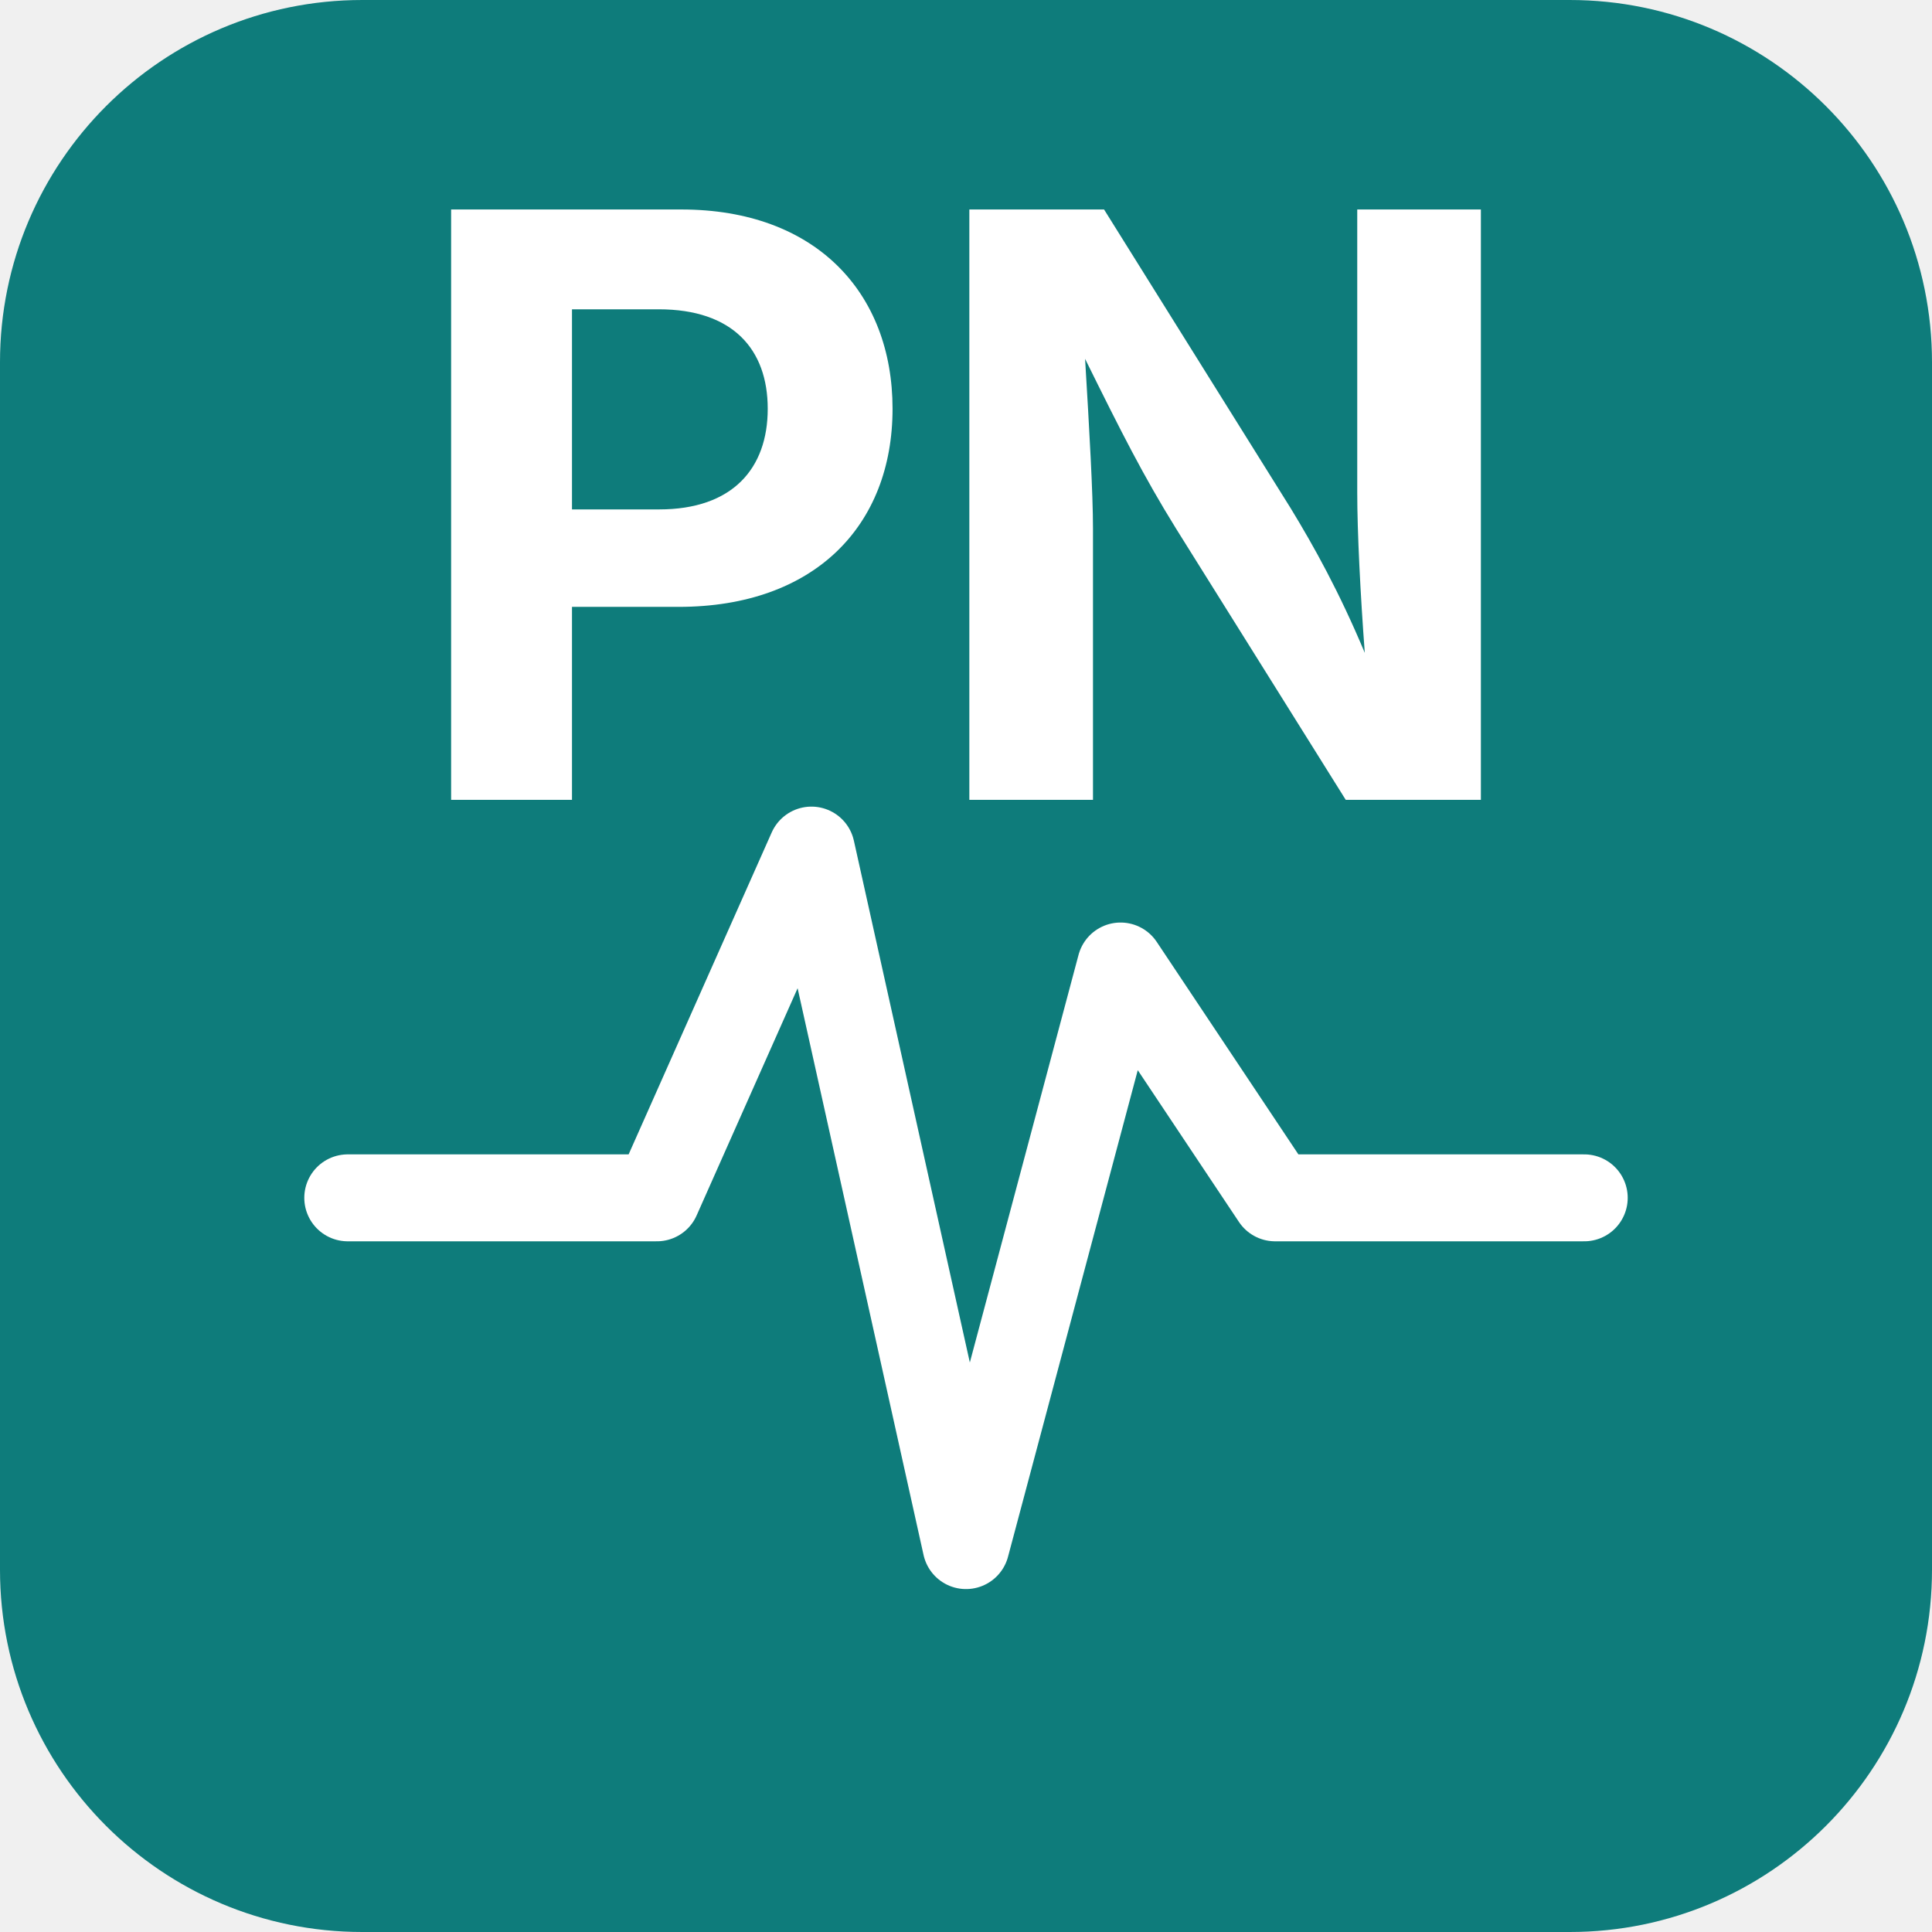
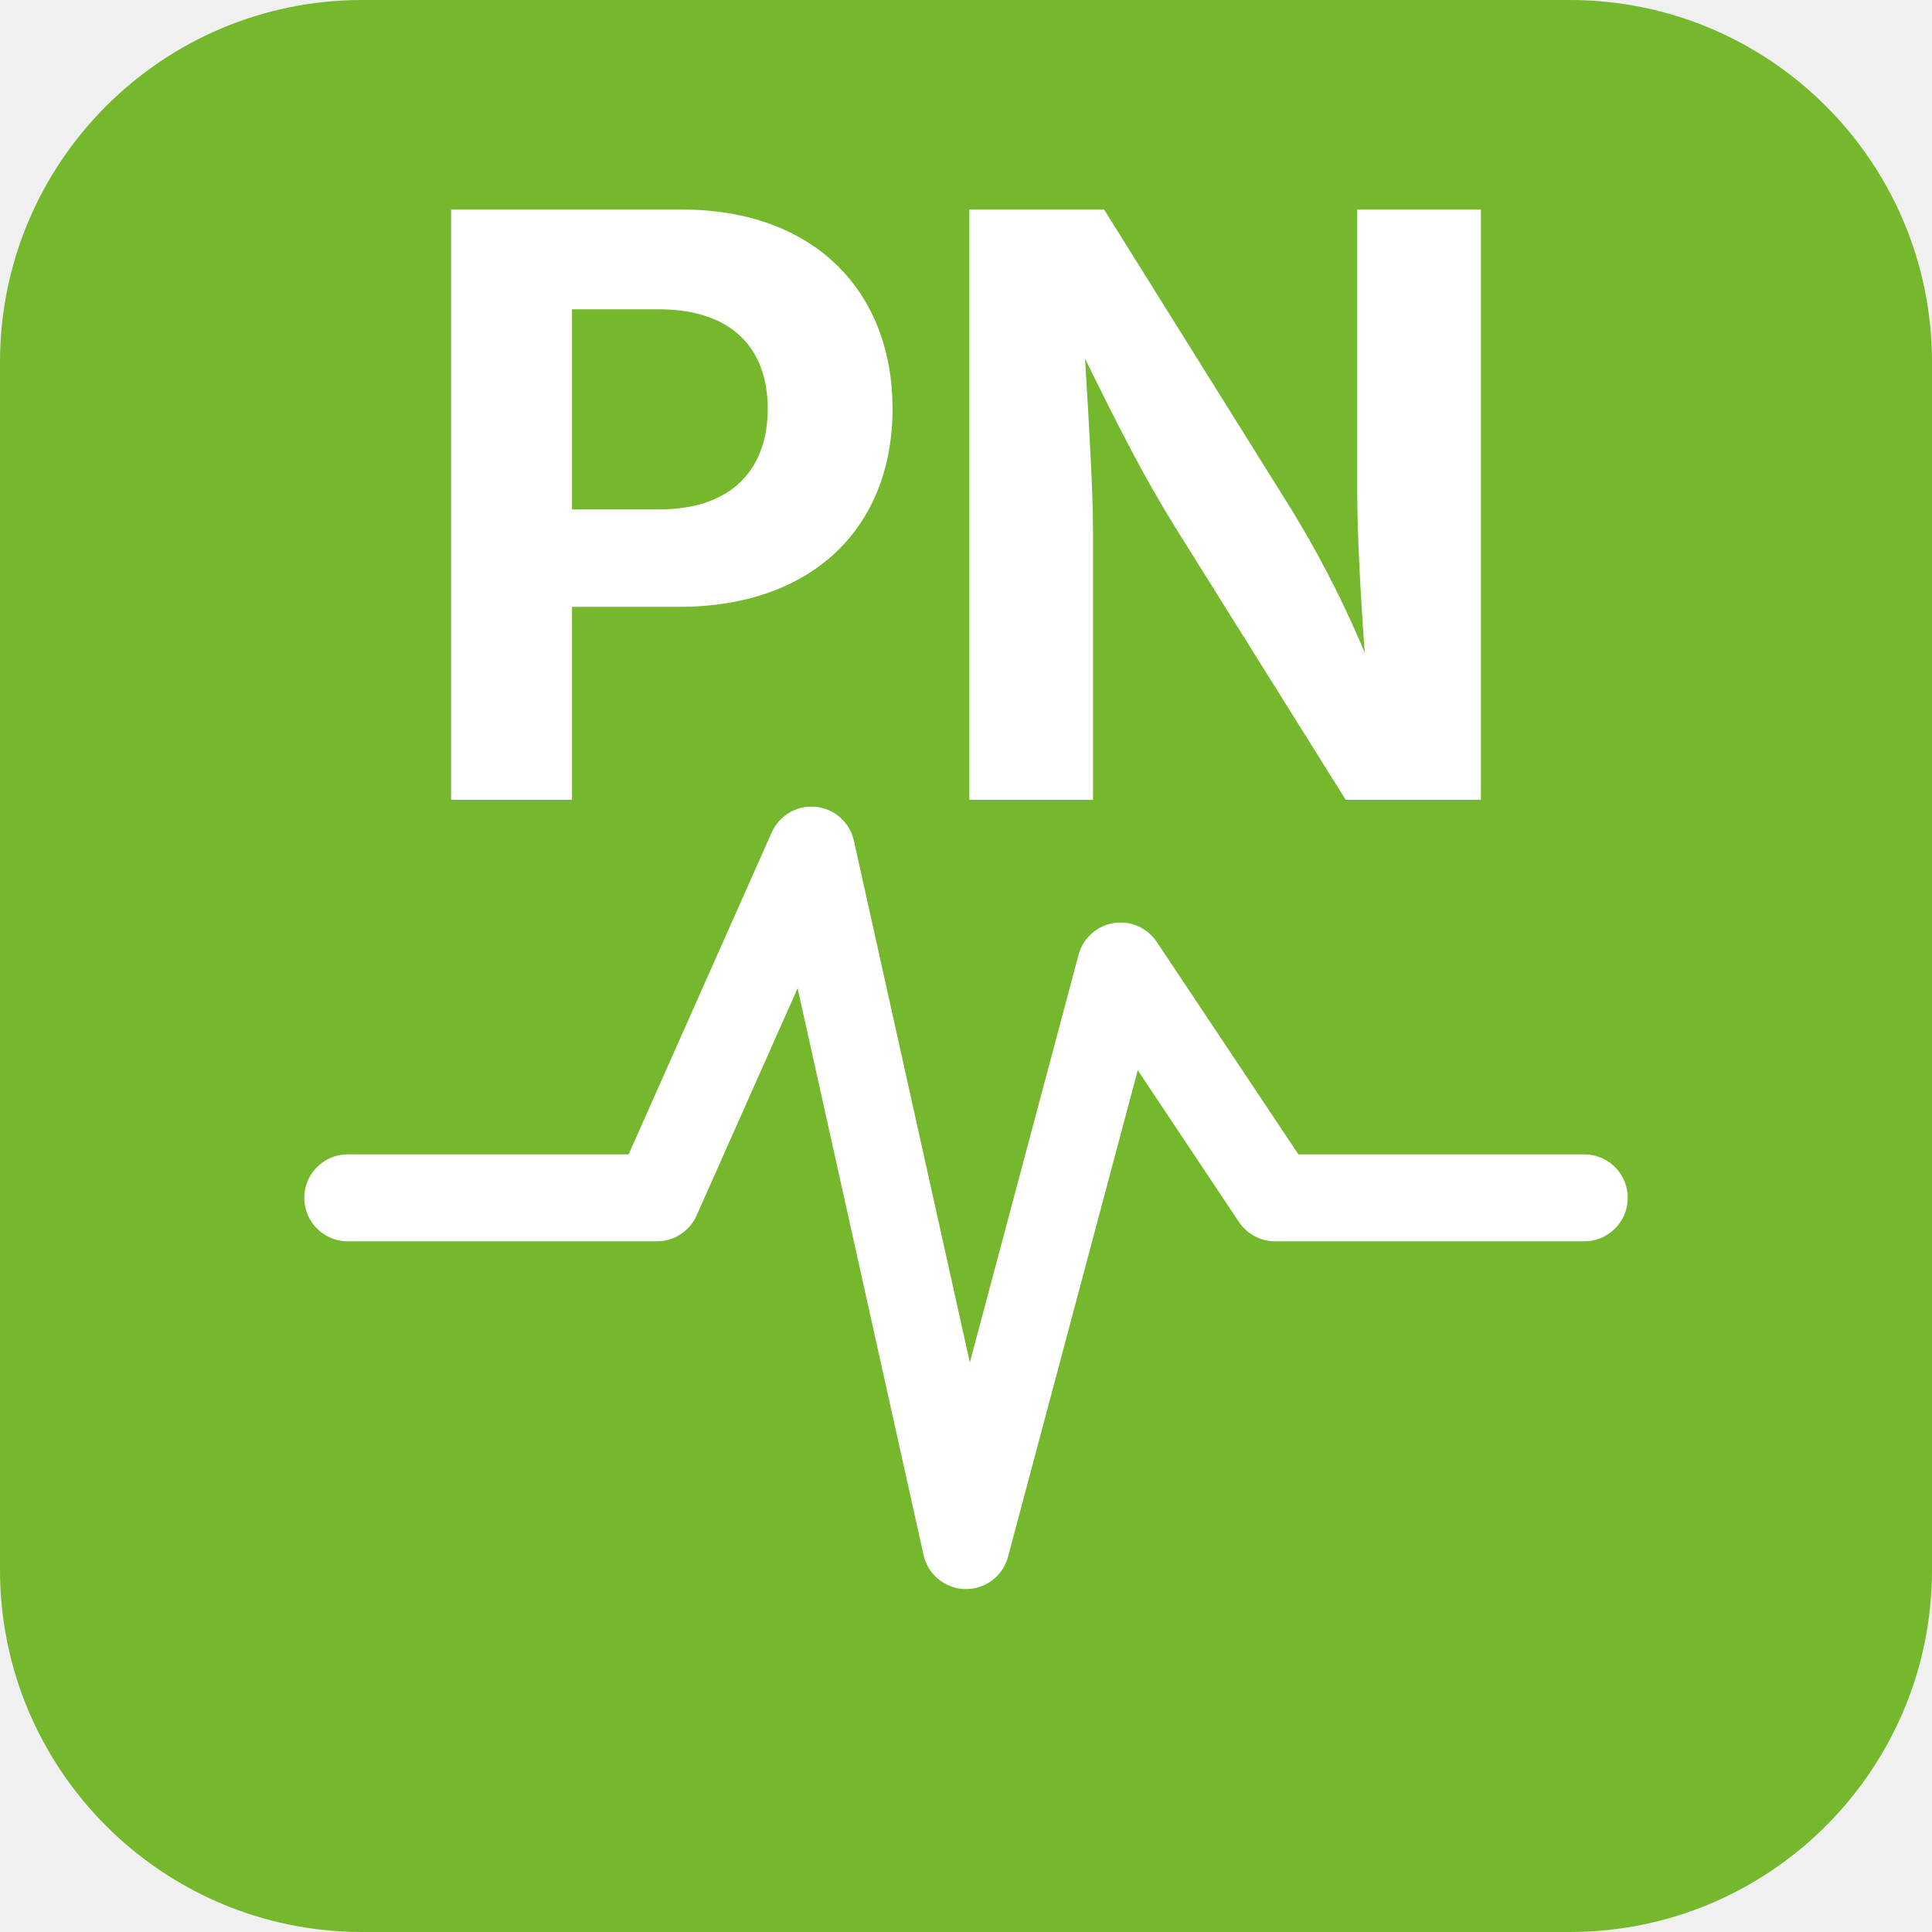
<svg xmlns="http://www.w3.org/2000/svg" width="512" height="512" viewBox="0 0 512 512">
-   <rect width="512" height="512" rx="96" ry="96" fill="#0E7C7B" />
+   <rect width="512" height="512" rx="96" ry="96" fill="#75b72d" />
  <g transform="translate(256 317.44)" stroke="#ffffff" stroke-width="23.04" fill="none" stroke-linecap="round" stroke-linejoin="round">
    <path d="M -163.84 0 L -81.92 0 L -40.96 -92.16 L 0 92.16 L 40.96 -61.44 L 81.92 0 L 163.84 0" />
  </g>
  <text x="50%" y="211.968" font-family="-apple-system, BlinkMacSystemFont, system-ui, sans-serif" font-size="215.04" font-weight="700" fill="#ffffff" text-anchor="middle" letter-spacing="-2">PN</text>
</svg>
